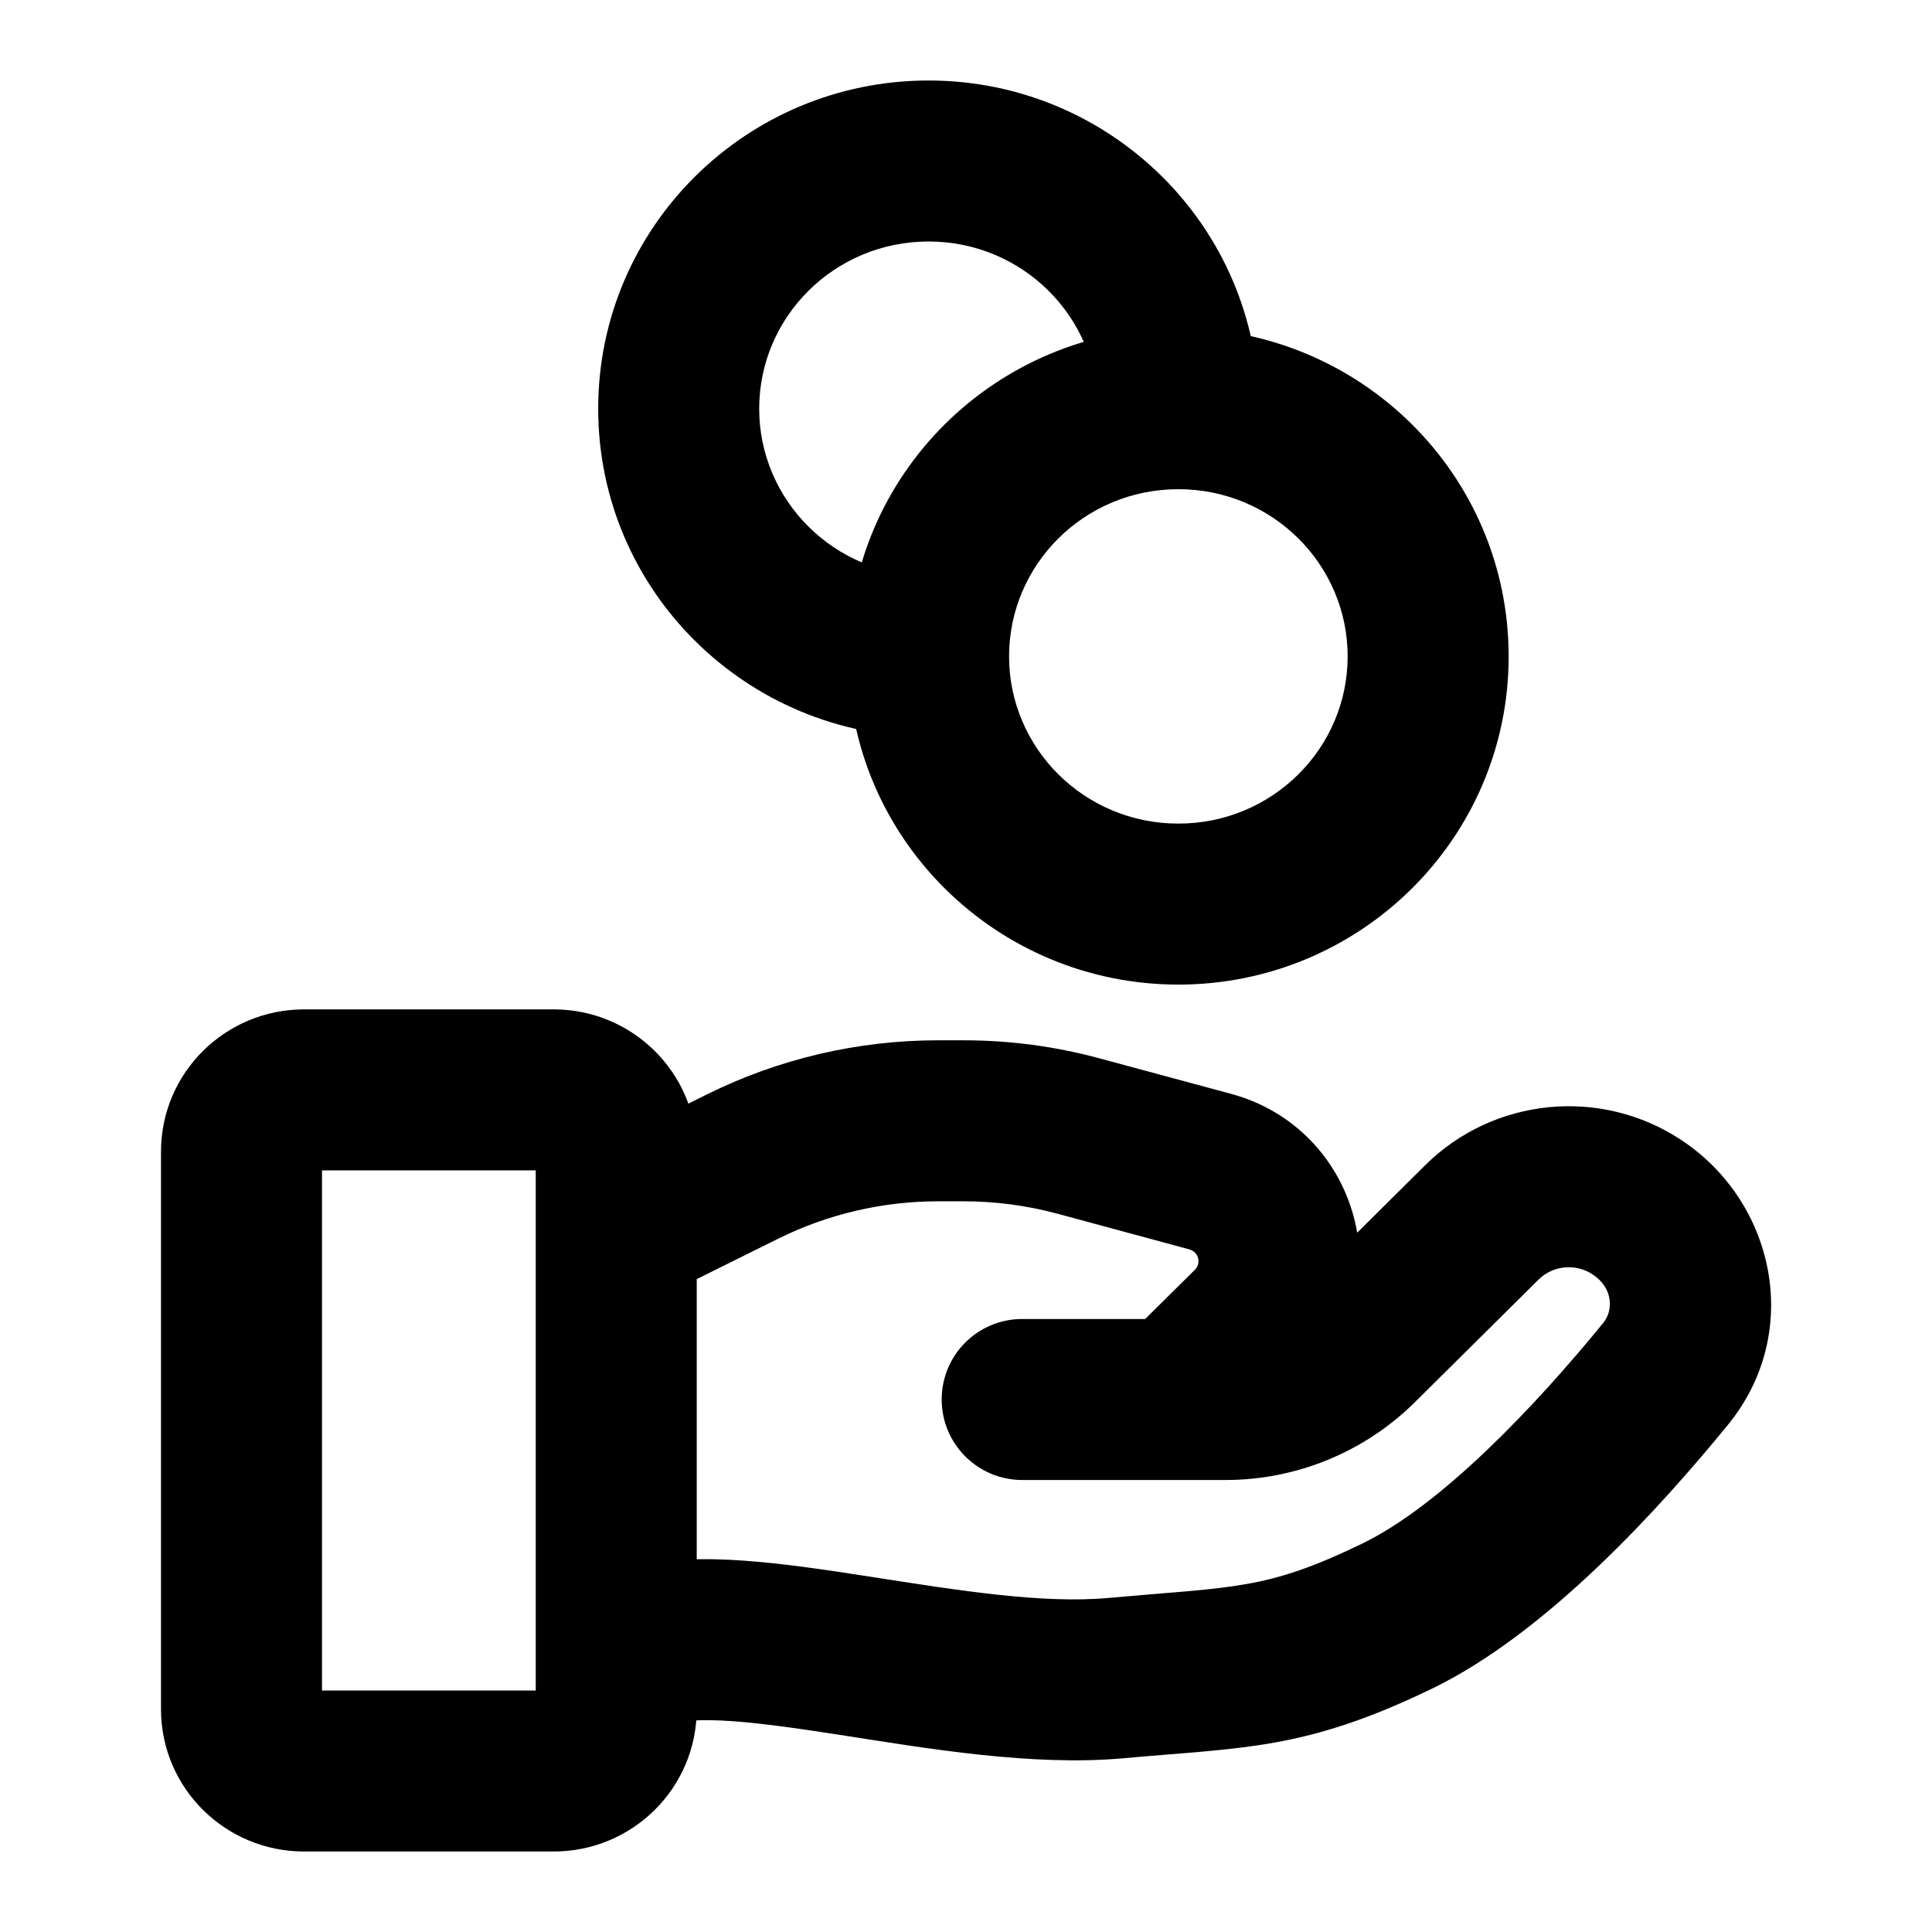
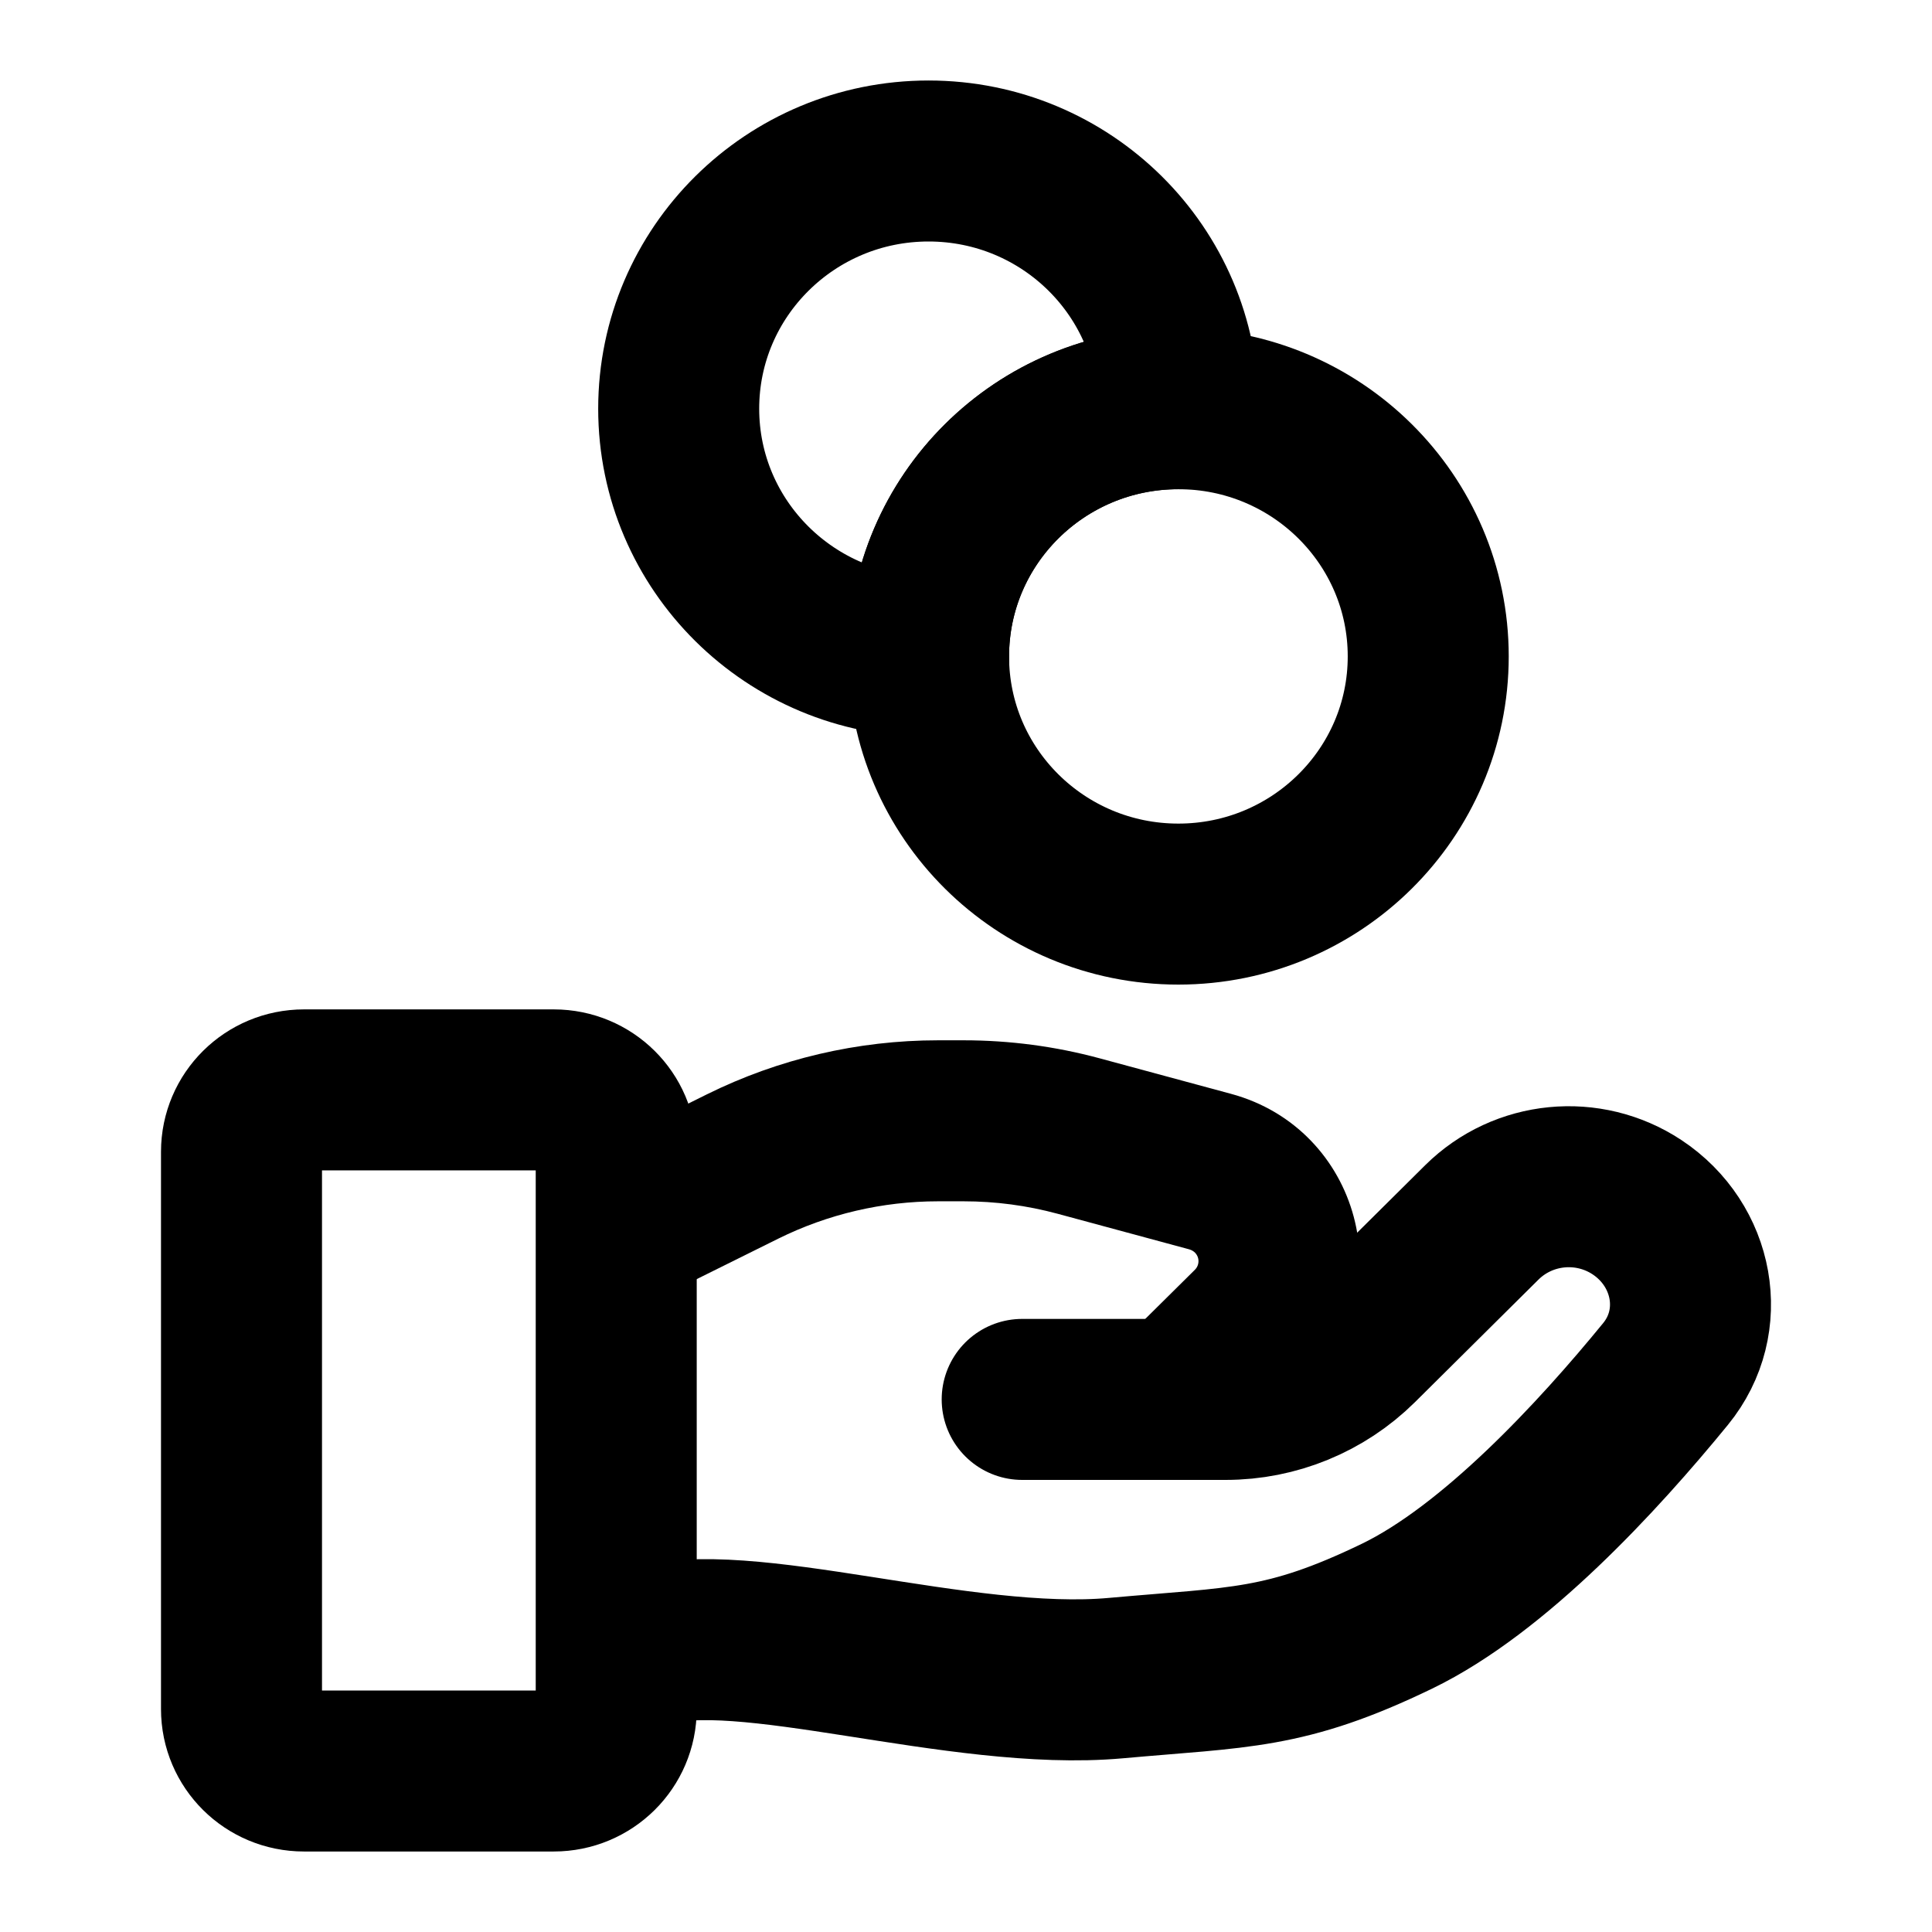
<svg xmlns="http://www.w3.org/2000/svg" width="24" height="24" viewBox="0 0 24 24" fill="none">
-   <path d="M7.729 19.512C7.205 19.685 6.92 20.251 7.094 20.775C7.267 21.3 7.833 21.584 8.357 21.411L7.729 19.512ZM13.862 20.846L13.772 19.85L13.772 19.85L13.862 20.846ZM17.354 20.077L17.789 20.977L17.789 20.977L17.354 20.077ZM20.69 17.068L19.915 16.435L19.915 16.435L20.69 17.068ZM18.408 15.185L19.112 15.896L19.112 15.896L18.408 15.185ZM16.872 16.709L17.576 17.419L17.576 17.419L16.872 16.709ZM12.698 16.385C12.146 16.385 11.698 16.832 11.698 17.385C11.698 17.937 12.146 18.385 12.698 18.385V16.385ZM20.335 14.996L19.784 15.831L19.784 15.831L20.335 14.996ZM9.224 14.492L9.668 15.387L9.668 15.387L9.224 14.492ZM13.4 14.113L13.661 13.148L13.661 13.148L13.4 14.113ZM15.031 14.554L14.77 15.519L14.77 15.519L15.031 14.554ZM15.548 16.483L14.844 15.773L14.844 15.773L15.548 16.483ZM13.934 16.674C13.542 17.063 13.539 17.697 13.928 18.089C14.317 18.481 14.95 18.484 15.342 18.095L13.934 16.674ZM8.357 21.411C8.454 21.379 8.68 21.352 9.1 21.381C9.5 21.41 9.968 21.479 10.508 21.563C11.529 21.722 12.832 21.943 13.952 21.842L13.772 19.85C12.953 19.924 11.928 19.761 10.816 19.587C10.288 19.505 9.738 19.422 9.241 19.387C8.764 19.353 8.214 19.352 7.729 19.512L8.357 21.411ZM13.952 21.842C15.454 21.706 16.208 21.742 17.789 20.977L16.918 19.177C15.722 19.755 15.348 19.708 13.772 19.85L13.952 21.842ZM17.789 20.977C19.219 20.285 20.628 18.724 21.464 17.701L19.915 16.435C19.07 17.47 17.906 18.699 16.918 19.177L17.789 20.977ZM17.704 14.475L16.168 15.999L17.576 17.419L19.112 15.896L17.704 14.475ZM15.226 16.385H12.698V18.385H15.226V16.385ZM16.168 15.999C15.919 16.245 15.581 16.385 15.226 16.385V18.385C16.105 18.385 16.951 18.038 17.576 17.419L16.168 15.999ZM20.886 14.162C19.887 13.501 18.556 13.631 17.704 14.475L19.112 15.896C19.29 15.719 19.572 15.691 19.784 15.831L20.886 14.162ZM21.464 17.701C22.405 16.549 22.046 14.928 20.886 14.162L19.784 15.831C20.039 15.999 20.045 16.277 19.915 16.435L21.464 17.701ZM3.776 14.539H6.879V12.539H3.776V14.539ZM6.655 14.308V21.231H8.655V14.308H6.655ZM6.879 21H3.776V23H6.879V21ZM4 21.231V14.308H2V21.231H4ZM3.776 21C3.892 21 4 21.095 4 21.231H2C2 22.216 2.803 23 3.776 23V21ZM6.655 21.231C6.655 21.095 6.764 21 6.879 21V23C7.852 23 8.655 22.216 8.655 21.231H6.655ZM6.879 14.539C6.764 14.539 6.655 14.443 6.655 14.308H8.655C8.655 13.322 7.852 12.539 6.879 12.539V14.539ZM3.776 12.539C2.803 12.539 2 13.322 2 14.308H4C4 14.443 3.892 14.539 3.776 14.539V12.539ZM8.487 15.973L9.668 15.387L8.78 13.596L7.599 14.181L8.487 15.973ZM11.653 14.923H11.971V12.923H11.653V14.923ZM13.139 15.078L14.77 15.519L15.292 13.588L13.661 13.148L13.139 15.078ZM14.844 15.773L13.934 16.674L15.342 18.095L16.252 17.193L14.844 15.773ZM14.77 15.519C14.896 15.553 14.922 15.695 14.844 15.773L16.252 17.193C17.437 16.018 16.89 14.021 15.292 13.588L14.77 15.519ZM11.971 14.923C12.366 14.923 12.758 14.975 13.139 15.078L13.661 13.148C13.11 12.998 12.542 12.923 11.971 12.923V14.923ZM9.668 15.387C10.284 15.082 10.963 14.923 11.653 14.923V12.923C10.656 12.923 9.672 13.153 8.78 13.596L9.668 15.387ZM16.741 8.154C16.741 9.293 15.808 10.231 14.638 10.231V12.231C16.896 12.231 18.741 10.414 18.741 8.154H16.741ZM14.638 10.231C13.468 10.231 12.535 9.293 12.535 8.154H10.535C10.535 10.414 12.38 12.231 14.638 12.231V10.231ZM12.535 8.154C12.535 7.015 13.468 6.077 14.638 6.077V4.077C12.38 4.077 10.535 5.894 10.535 8.154H12.535ZM14.638 6.077C15.808 6.077 16.741 7.015 16.741 8.154H18.741C18.741 5.894 16.896 4.077 14.638 4.077V6.077ZM11.535 7.154C10.365 7.154 9.431 6.216 9.431 5.077H7.431C7.431 7.337 9.276 9.154 11.535 9.154V7.154ZM9.431 5.077C9.431 3.938 10.365 3 11.535 3V1C9.276 1 7.431 2.817 7.431 5.077H9.431ZM11.535 3C12.704 3 13.638 3.938 13.638 5.077H15.638C15.638 2.817 13.793 1 11.535 1V3Z" fill="black" />
+   <path d="M14.638 5.077C12.924 5.077 11.535 6.455 11.535 8.154C9.821 8.154 8.431 6.776 8.431 5.077C8.431 3.378 9.821 2 11.535 2C13.249 2 14.638 3.378 14.638 5.077Z" stroke="black" stroke-width="2" />
+   <path d="M17.742 8.154C17.742 9.853 16.352 11.231 14.638 11.231C12.924 11.231 11.535 9.853 11.535 8.154C11.535 6.455 12.924 5.077 14.638 5.077C16.352 5.077 17.742 6.455 17.742 8.154Z" stroke="black" stroke-width="2" />
+   <path d="M9.224 14.491L9.668 15.387L9.668 15.387L9.224 14.491ZM13.4 14.113L13.139 15.078L13.139 15.078L13.4 14.113ZM15.031 14.553L15.292 13.588L15.292 13.588L15.031 14.553ZM15.548 16.483L14.844 15.773L14.844 15.773L15.548 16.483ZM13.934 16.674C13.542 17.063 13.539 17.696 13.928 18.088C14.317 18.481 14.95 18.483 15.342 18.095L13.934 16.674ZM8.487 15.973L9.668 15.387L8.78 13.595L7.599 14.181L8.487 15.973ZM11.653 14.923H11.971V12.923H11.653V14.923ZM13.139 15.078L14.77 15.519L15.292 13.588L13.661 13.147L13.139 15.078ZM14.844 15.773L13.934 16.674L15.342 18.095L16.252 17.193L14.844 15.773ZM14.77 15.519C14.896 15.553 14.922 15.695 14.844 15.773L16.252 17.193C17.437 16.018 16.89 14.02 15.292 13.588L14.77 15.519ZM11.971 14.923C12.366 14.923 12.758 14.975 13.139 15.078L13.661 13.147C13.11 12.998 12.542 12.923 11.971 12.923V14.923ZM9.668 15.387C10.284 15.082 10.964 14.923 11.653 14.923V12.923C10.656 12.923 9.672 13.153 8.78 13.595L9.668 15.387Z" fill="black" />
+   <path d="M8.043 20.461C9.207 20.077 11.923 21.021 13.862 20.846C15.401 20.707 15.965 20.748 17.354 20.077C18.562 19.492 19.849 18.097 20.69 17.068C21.225 16.413 21.043 15.464 20.335 14.996C19.729 14.596 18.923 14.675 18.408 15.185L16.872 16.709C16.435 17.141 15.843 17.384 15.226 17.384H12.698" stroke="black" stroke-width="2" stroke-linecap="round" />
+   <path d="M3 14.308C3 13.883 3.347 13.539 3.776 13.539H6.879C7.308 13.539 7.655 13.883 7.655 14.308V21.231C7.655 21.656 7.308 22 6.879 22H3.776C3.347 22 3 21.656 3 21.231V14.308Z" stroke="black" stroke-width="2" />
</svg>
